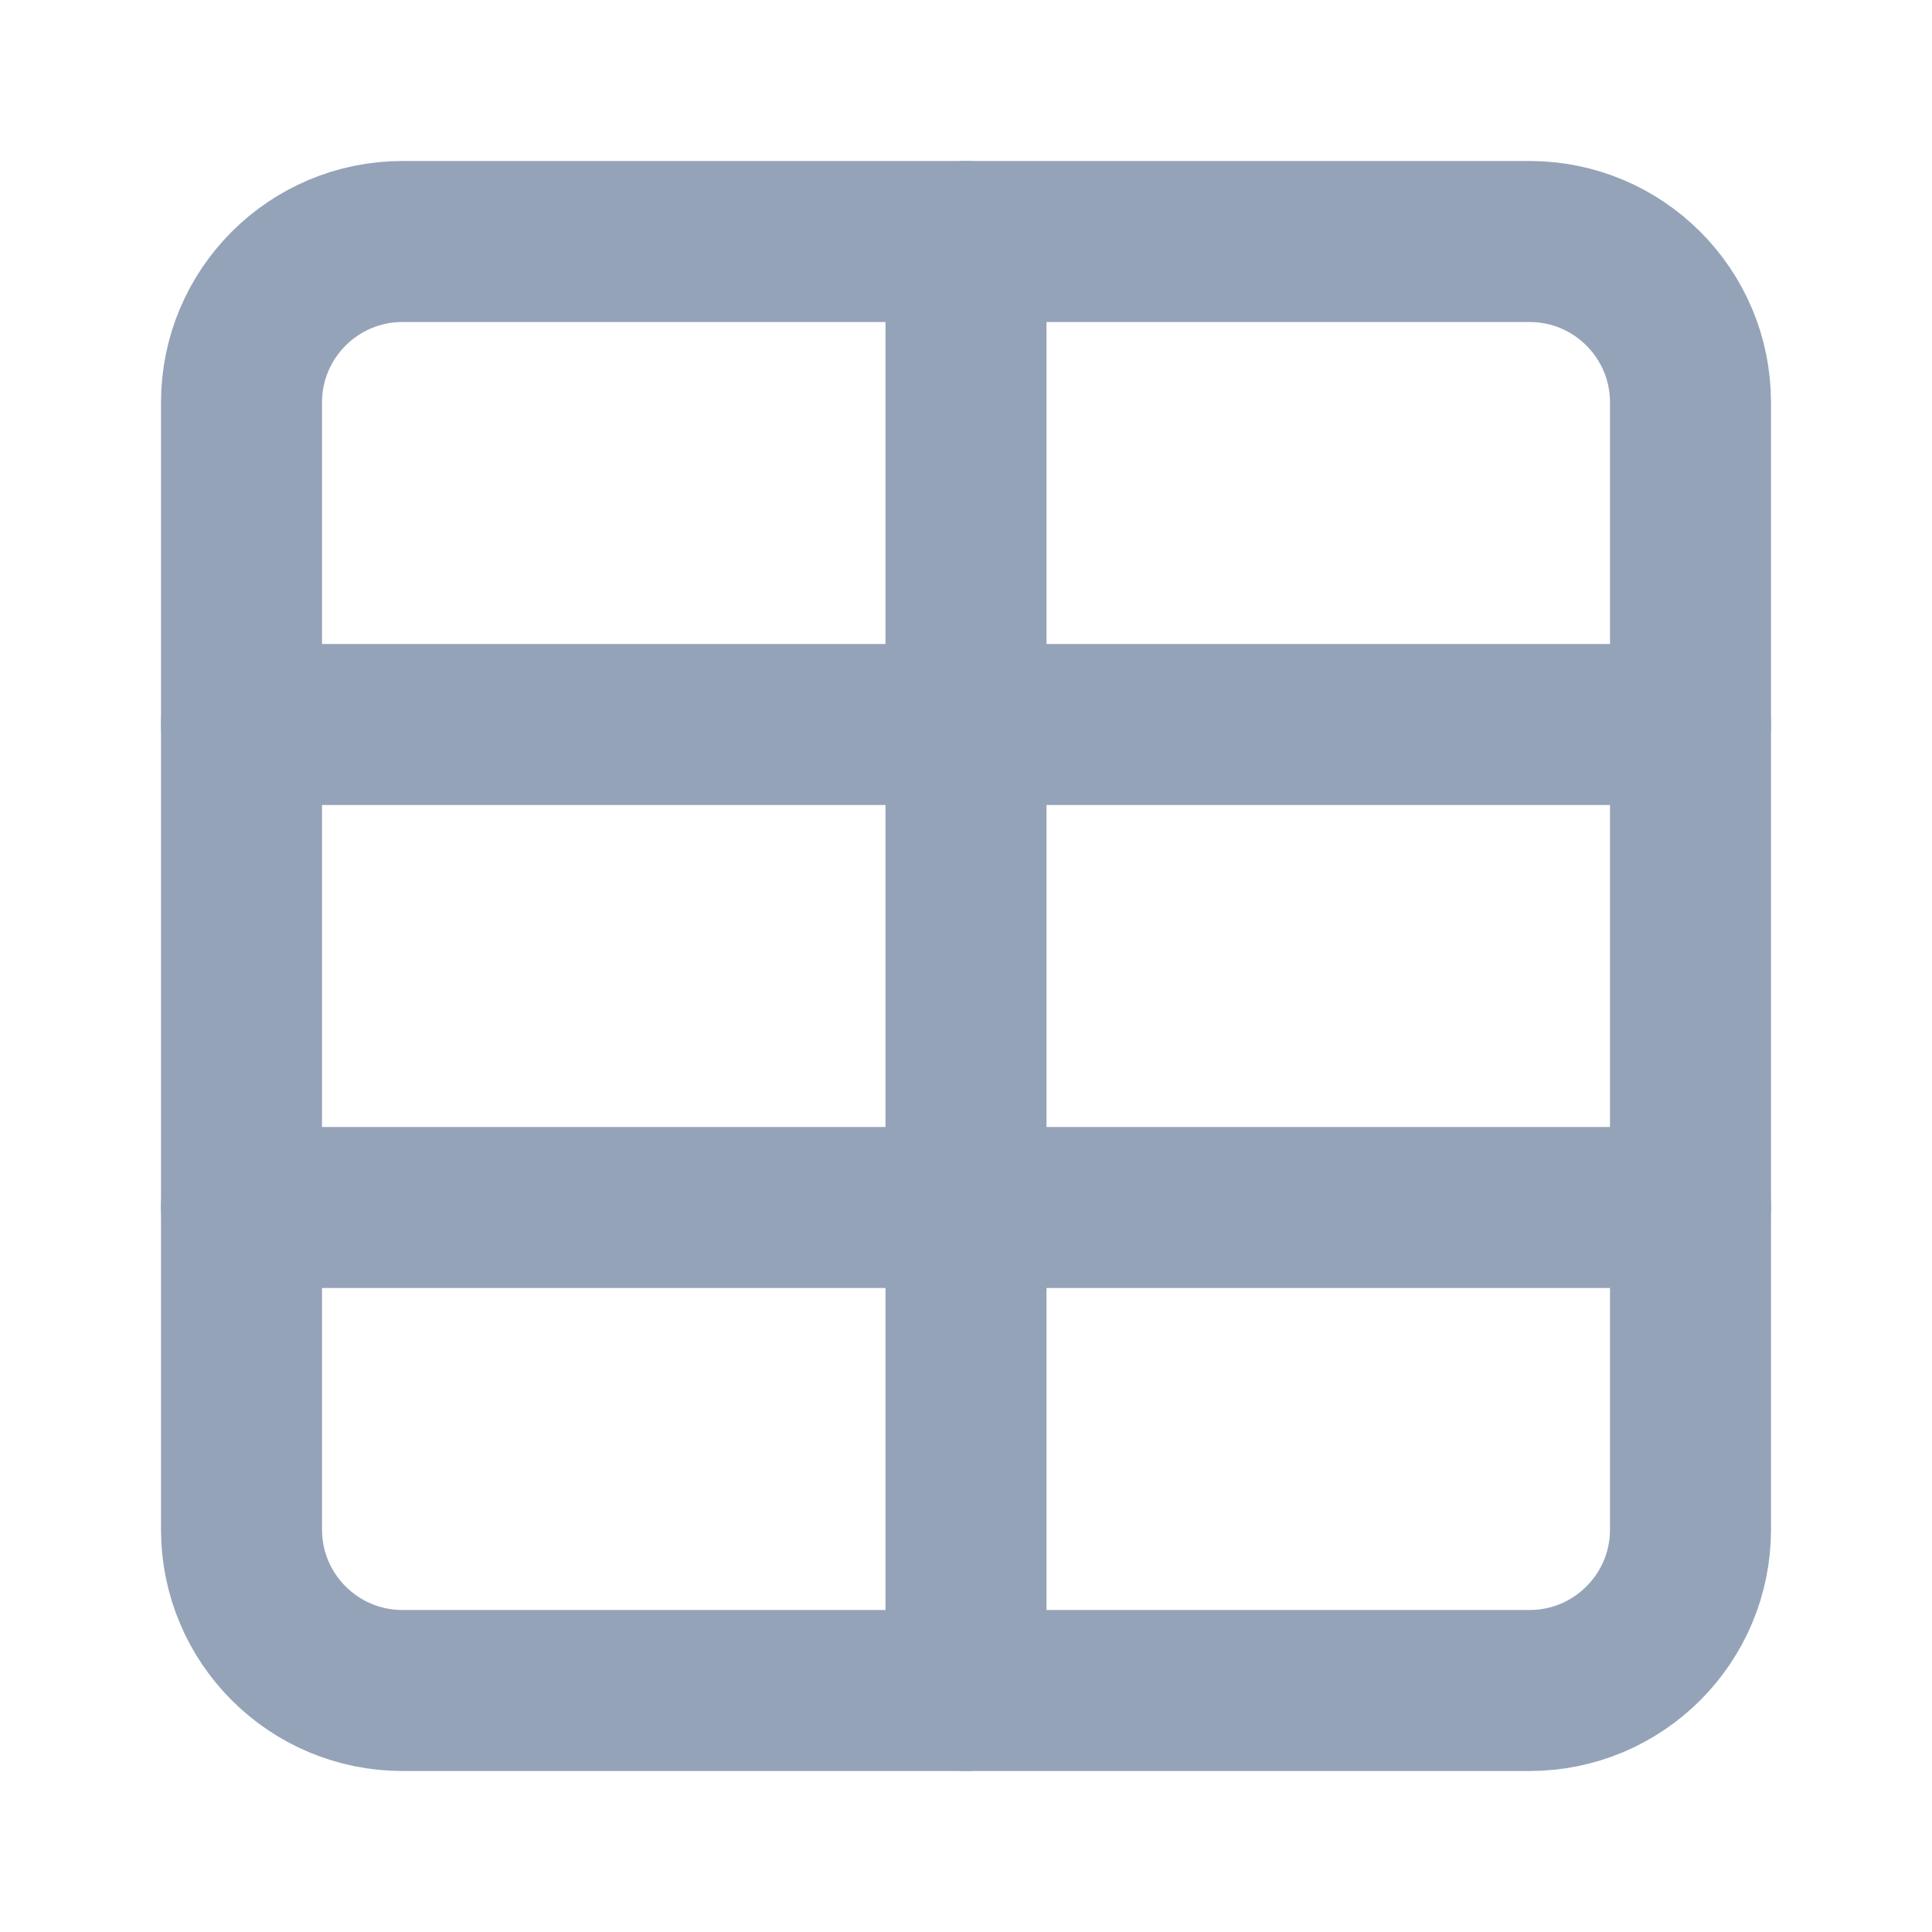
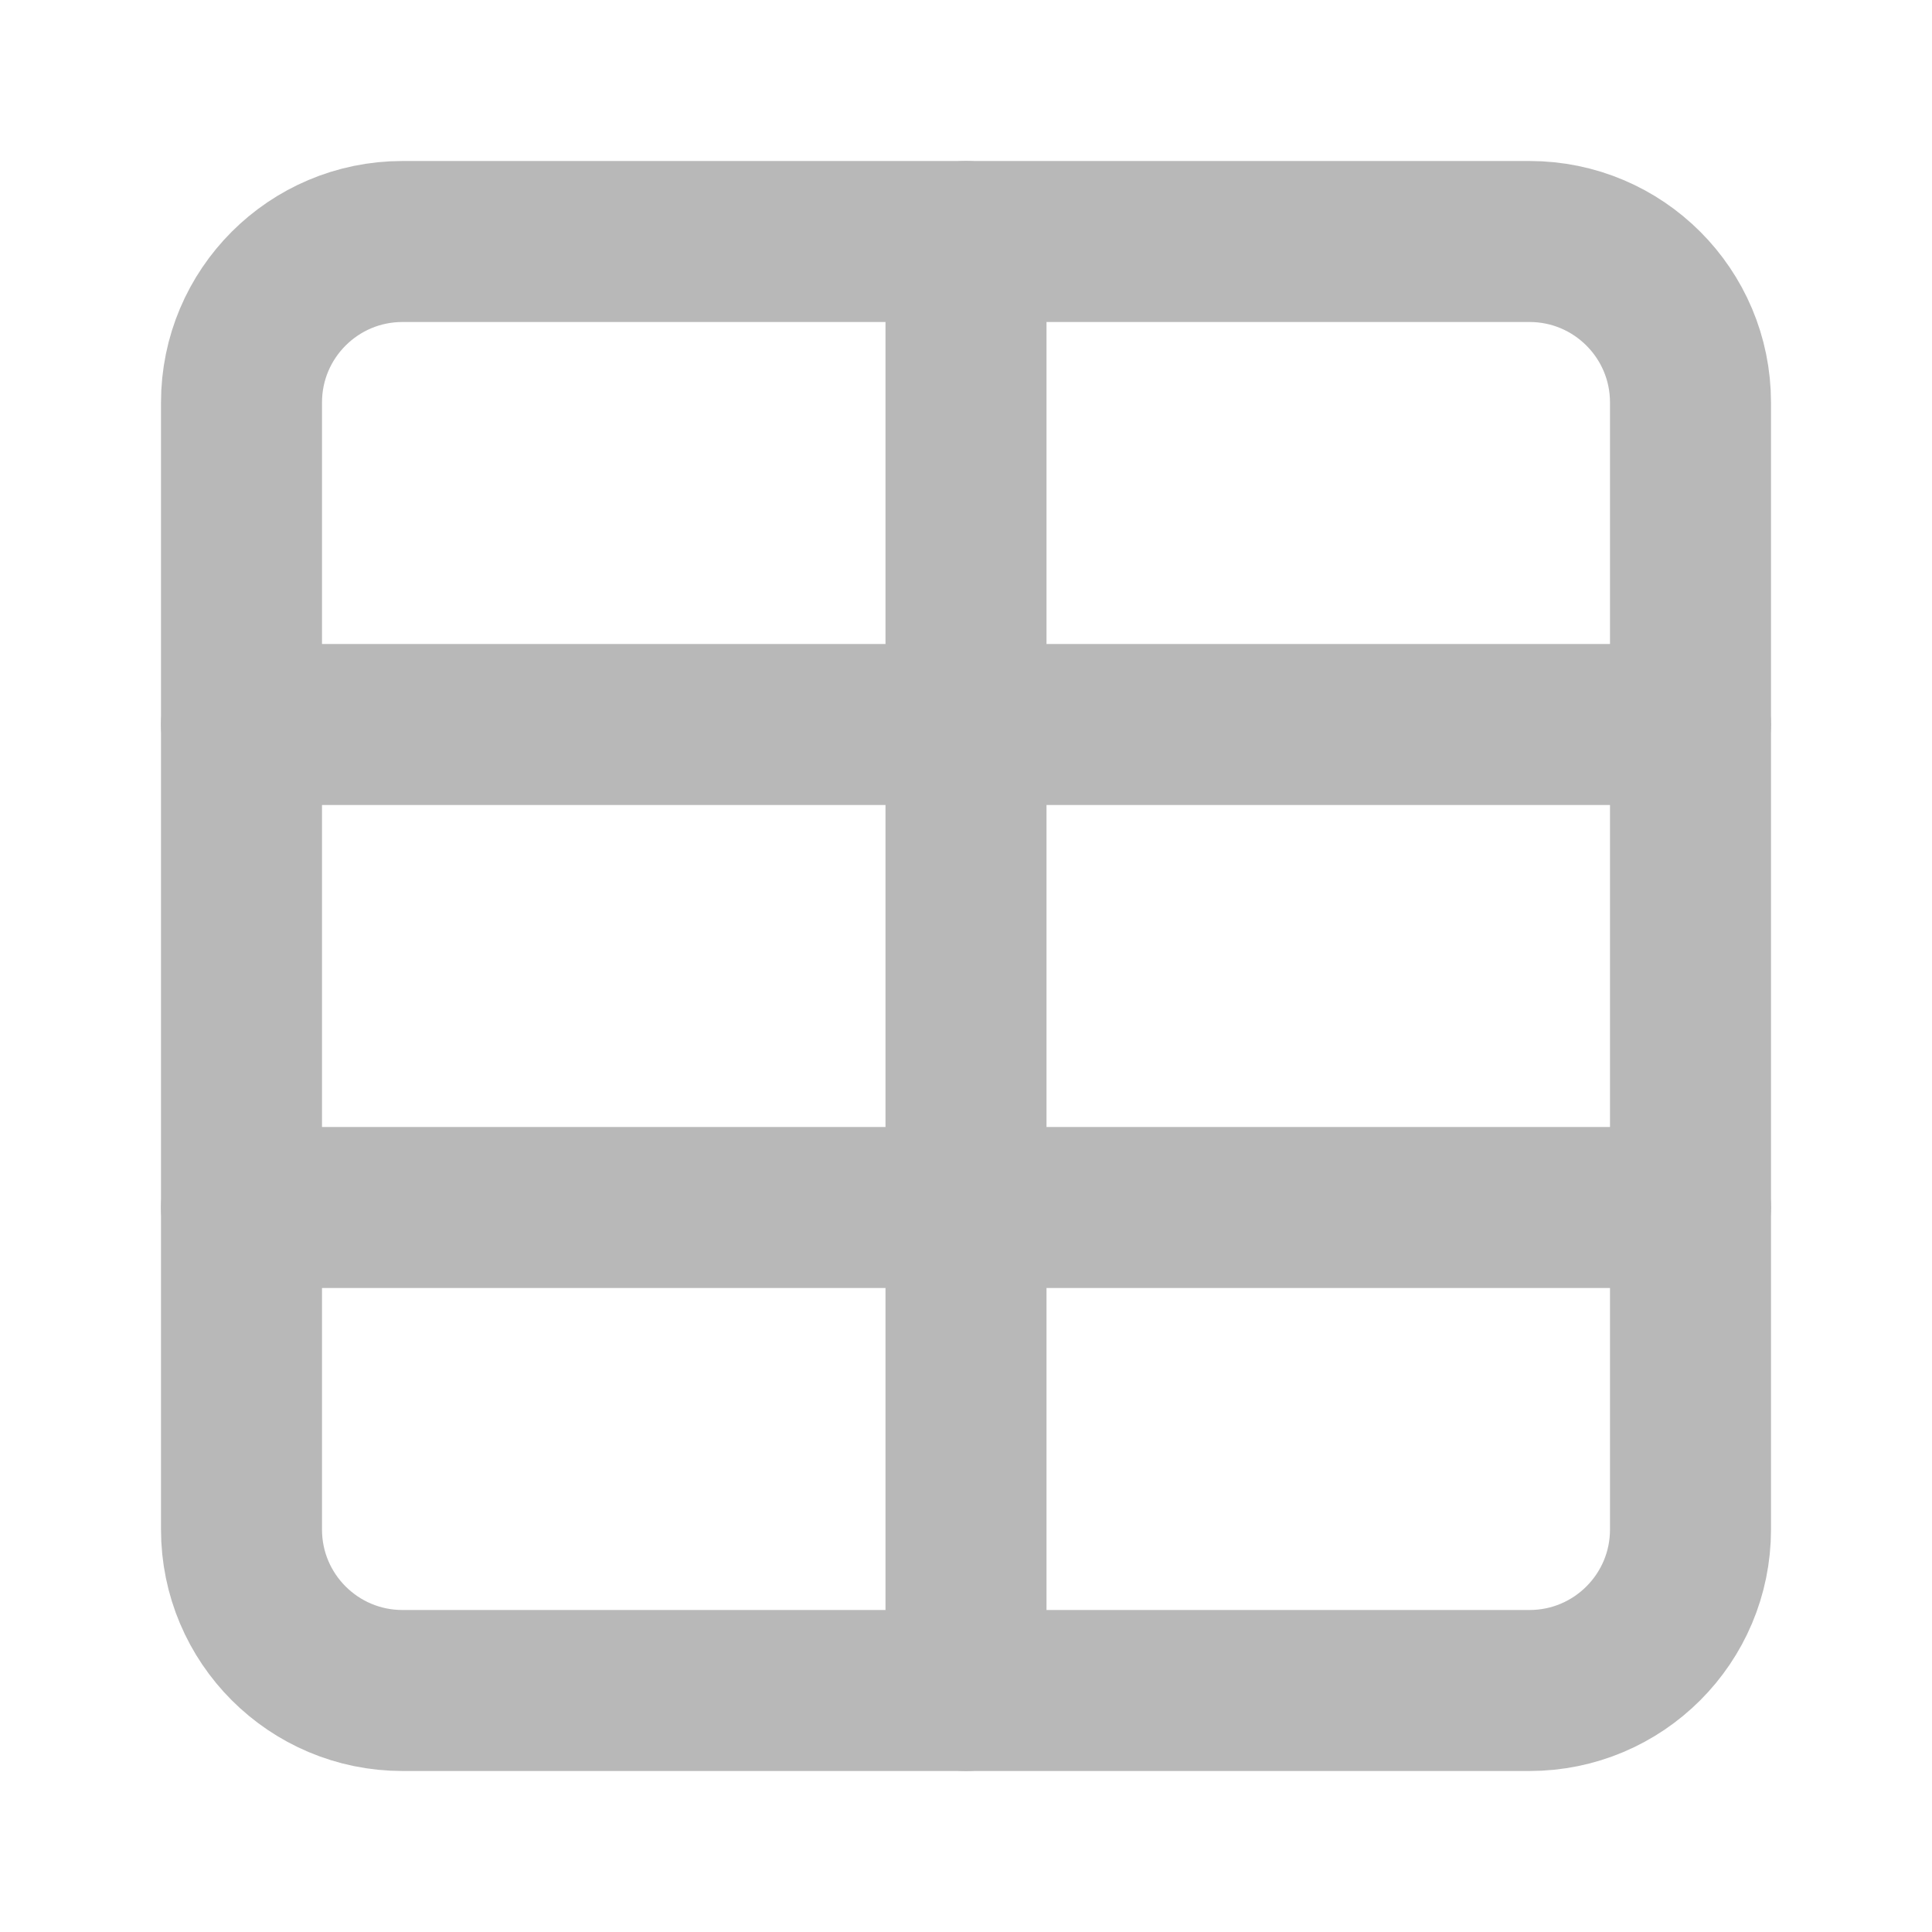
- <svg xmlns="http://www.w3.org/2000/svg" width="24" height="24" viewBox="0 0 24 24" fill="none" stroke="#94a3b8" stroke-width="2" stroke-linecap="round" stroke-linejoin="round">
+ <svg xmlns="http://www.w3.org/2000/svg" width="24" height="24" viewBox="0 0 24 24" fill="none" stroke="#b8b8b8" stroke-width="2" stroke-linecap="round" stroke-linejoin="round">
  <path d="M12 3v18" />
  <rect width="18" height="18" x="3" y="3" rx="2" />
  <path d="M3 9h18" />
  <path d="M3 15h18" />
</svg>
